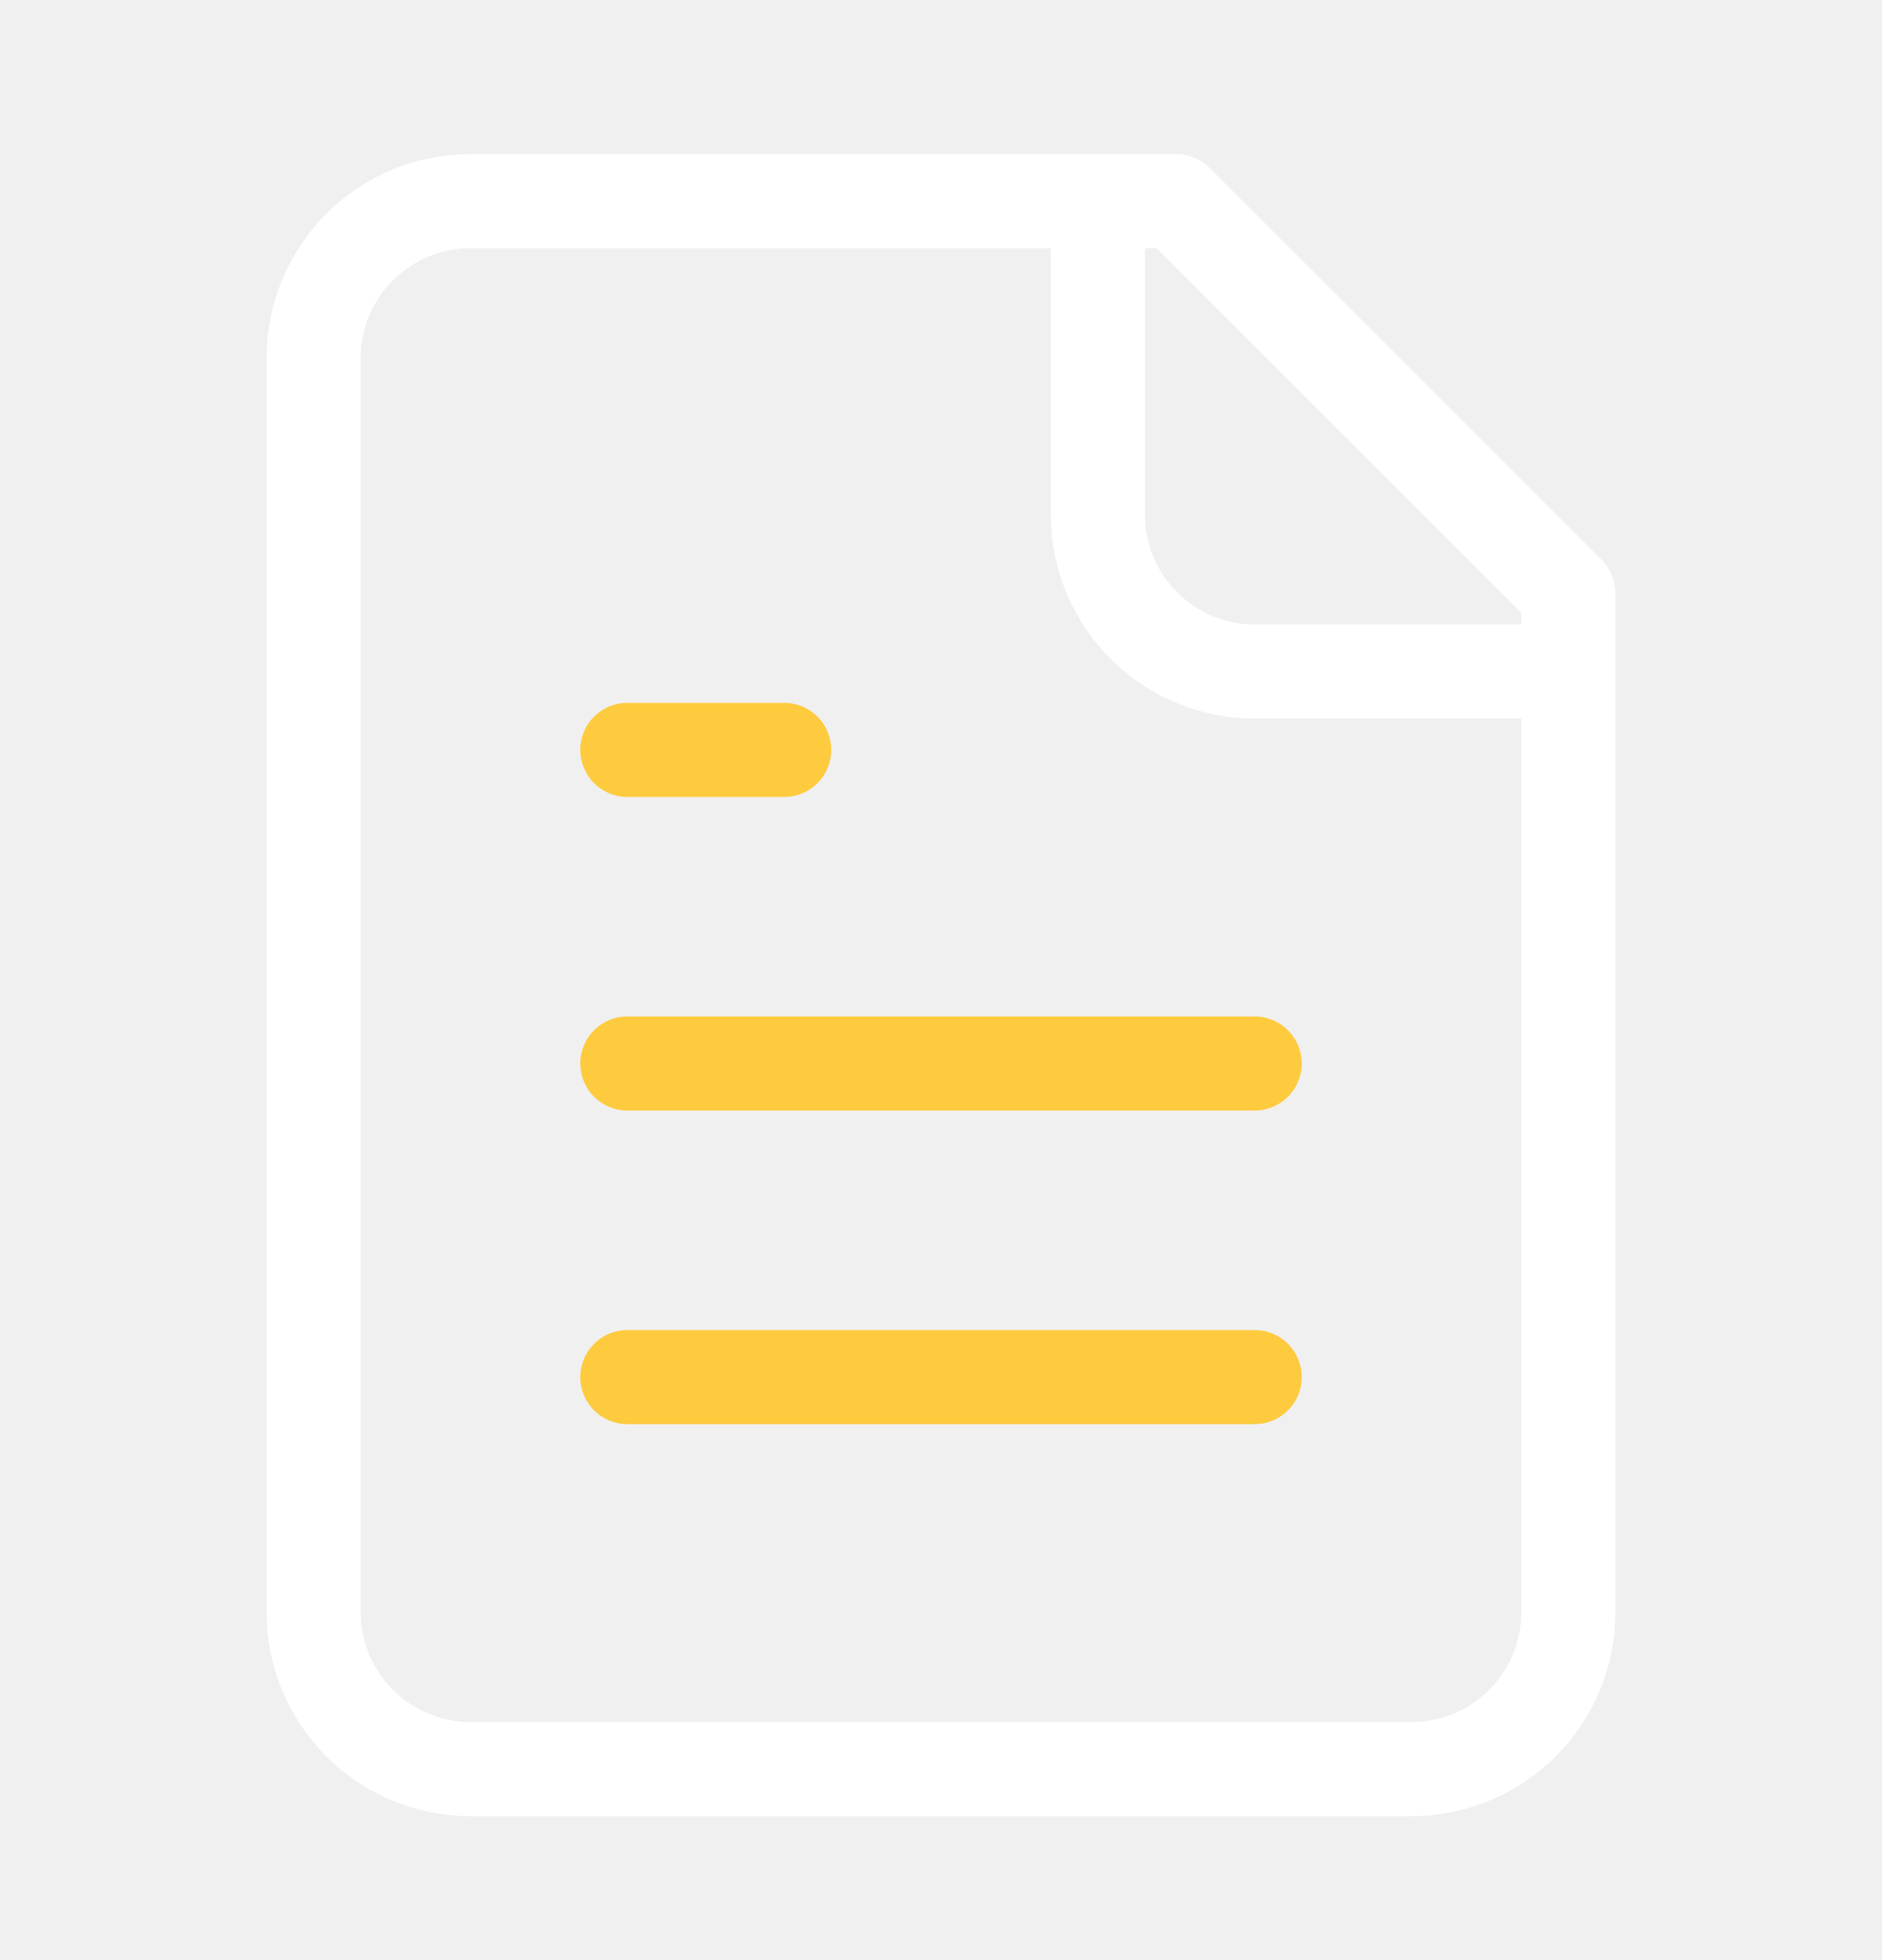
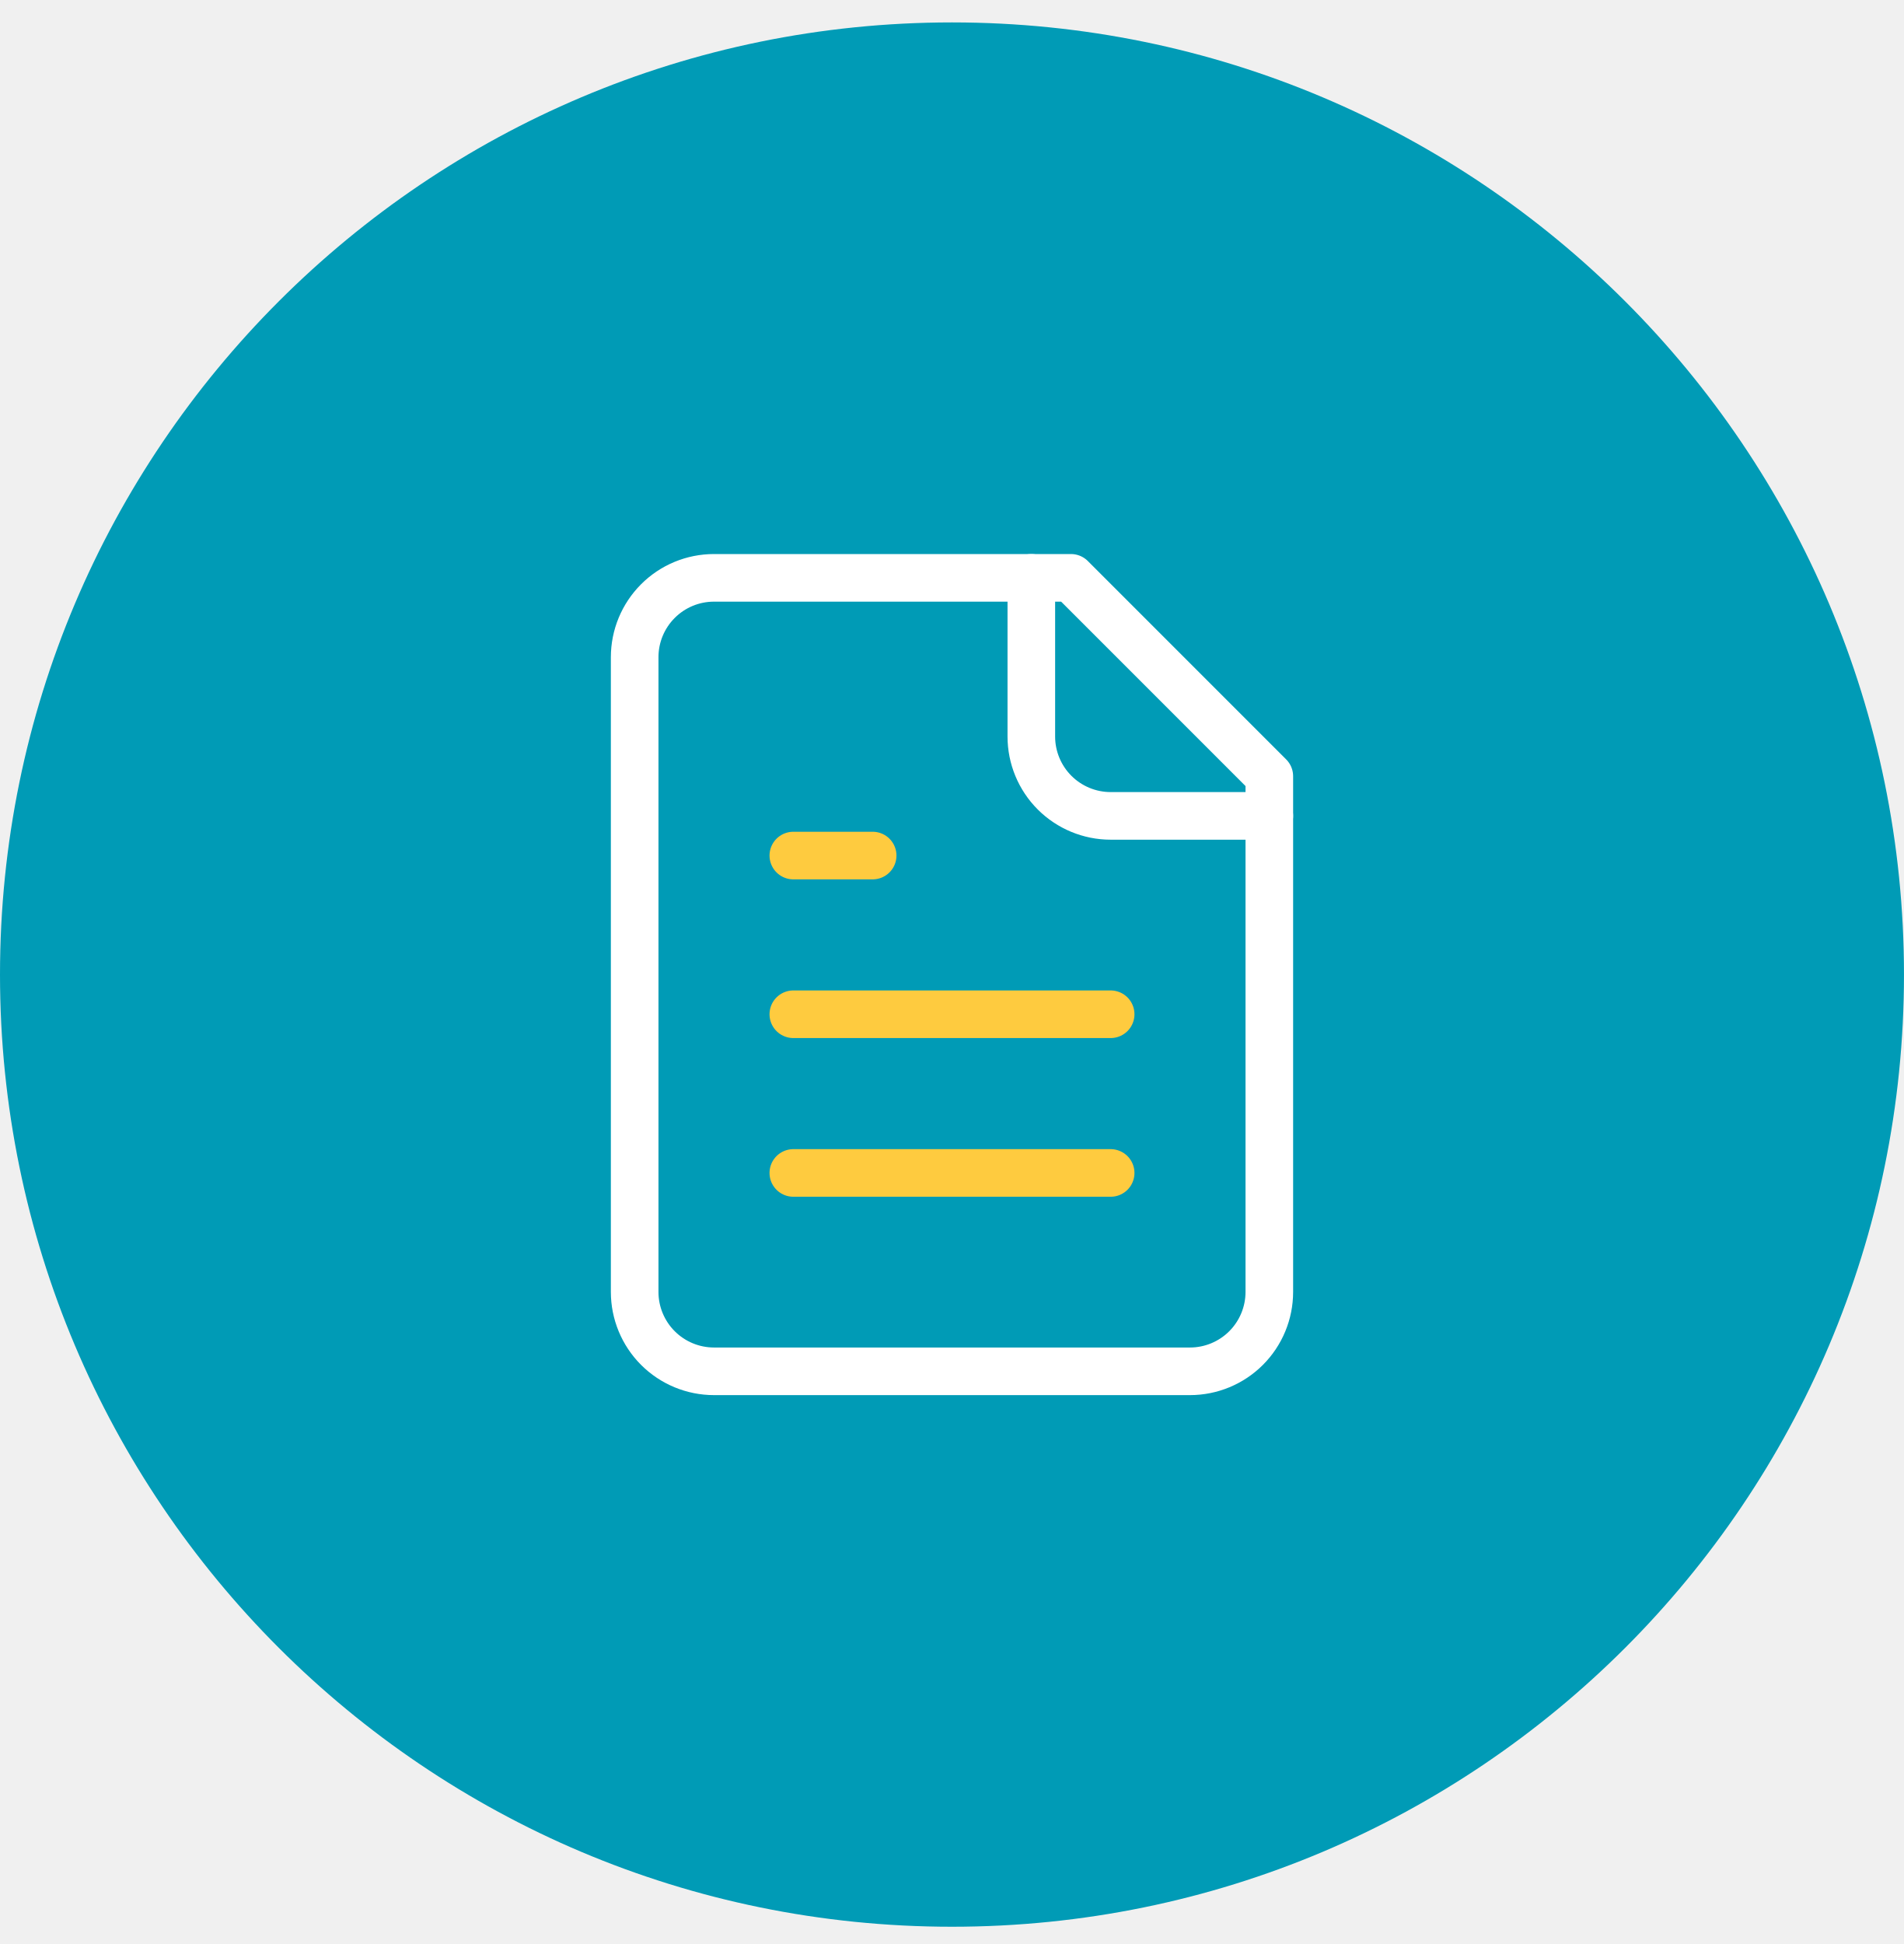
- <svg xmlns="http://www.w3.org/2000/svg" width="24" height="25" viewBox="0 0 24 25" fill="none">
-   <path d="M15 2.565H6C5.47 2.565 4.961 2.776 4.586 3.151C4.211 3.526 4 4.034 4 4.565V20.565C4 21.095 4.211 21.604 4.586 21.979C4.961 22.354 5.47 22.565 6 22.565H18C18.53 22.565 19.039 22.354 19.414 21.979C19.789 21.604 20 21.095 20 20.565V7.565L15 2.565Z" stroke="white" stroke-width="1.2" stroke-linecap="round" stroke-linejoin="round" />
-   <path d="M14 2.565V6.565C14 7.095 14.211 7.604 14.586 7.979C14.961 8.354 15.47 8.565 16 8.565H20" stroke="white" stroke-width="1.2" stroke-linecap="round" stroke-linejoin="round" />
-   <path d="M10 9.565H8" stroke="#FECB3F" stroke-width="1.2" stroke-linecap="round" stroke-linejoin="round" />
-   <path d="M16 13.565H8" stroke="#FECB3F" stroke-width="1.2" stroke-linecap="round" stroke-linejoin="round" />
-   <path d="M16 17.565H8" stroke="#FECB3F" stroke-width="1.2" stroke-linecap="round" stroke-linejoin="round" />
+ <svg xmlns="http://www.w3.org/2000/svg" width="48" height="49" viewBox="0 0 48 49" fill="none">
+   <path d="M0 24.565C0 11.31 10.745 0.565 24 0.565V0.565C37.255 0.565 48 11.31 48 24.565V24.565C48 37.82 37.255 48.565 24 48.565V48.565C10.745 48.565 0 37.82 0 24.565V24.565Z" fill="#009BB6" />
+   <path d="M27 14.565H18C17.47 14.565 16.961 14.775 16.586 15.151C16.211 15.526 16 16.034 16 16.565V32.565C16 33.095 16.211 33.604 16.586 33.979C16.961 34.354 17.47 34.565 18 34.565H30C30.53 34.565 31.039 34.354 31.414 33.979C31.789 33.604 32 33.095 32 32.565V19.565L27 14.565Z" stroke="white" stroke-width="1.2" stroke-linecap="round" stroke-linejoin="round" />
+   <path d="M26 14.565V18.565C26 19.095 26.211 19.604 26.586 19.979C26.961 20.354 27.47 20.565 28 20.565H32" stroke="white" stroke-width="1.2" stroke-linecap="round" stroke-linejoin="round" />
+   <path d="M22 21.565H20" stroke="#FECB3F" stroke-width="1.2" stroke-linecap="round" stroke-linejoin="round" />
+   <path d="M28 25.565H20" stroke="#FECB3F" stroke-width="1.2" stroke-linecap="round" stroke-linejoin="round" />
+   <path d="M28 29.565H20" stroke="#FECB3F" stroke-width="1.2" stroke-linecap="round" stroke-linejoin="round" />
</svg>
